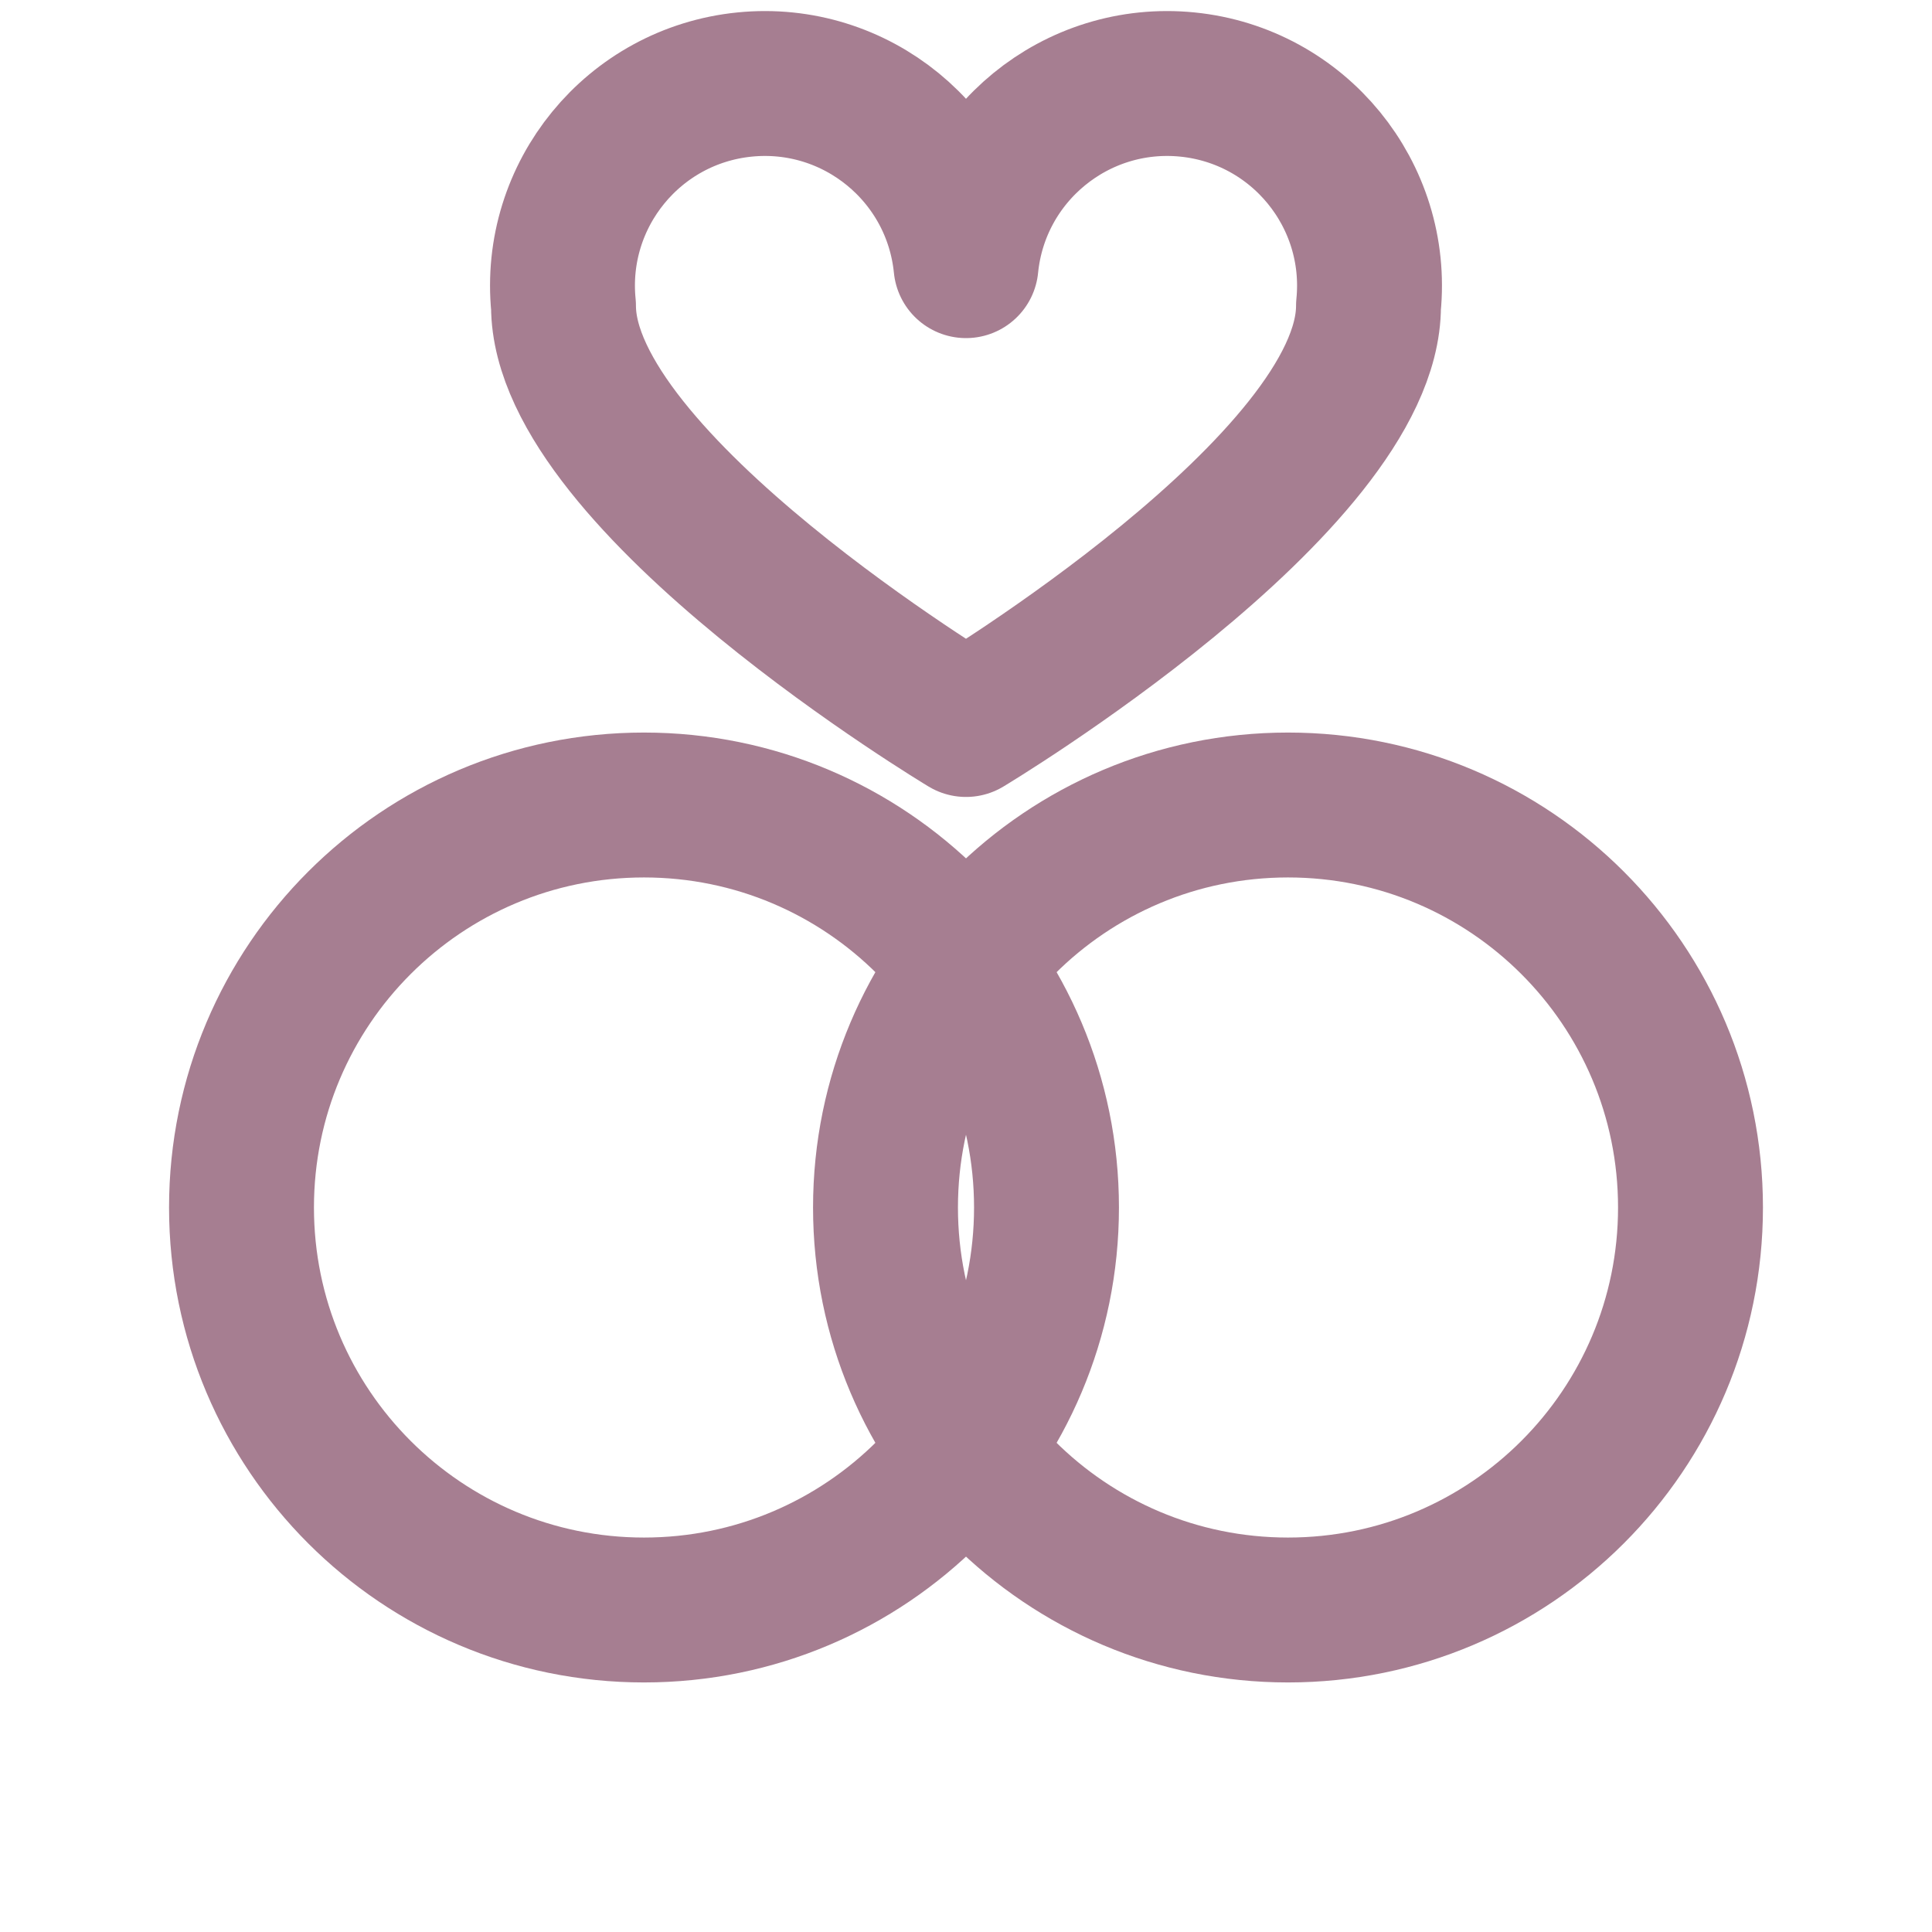
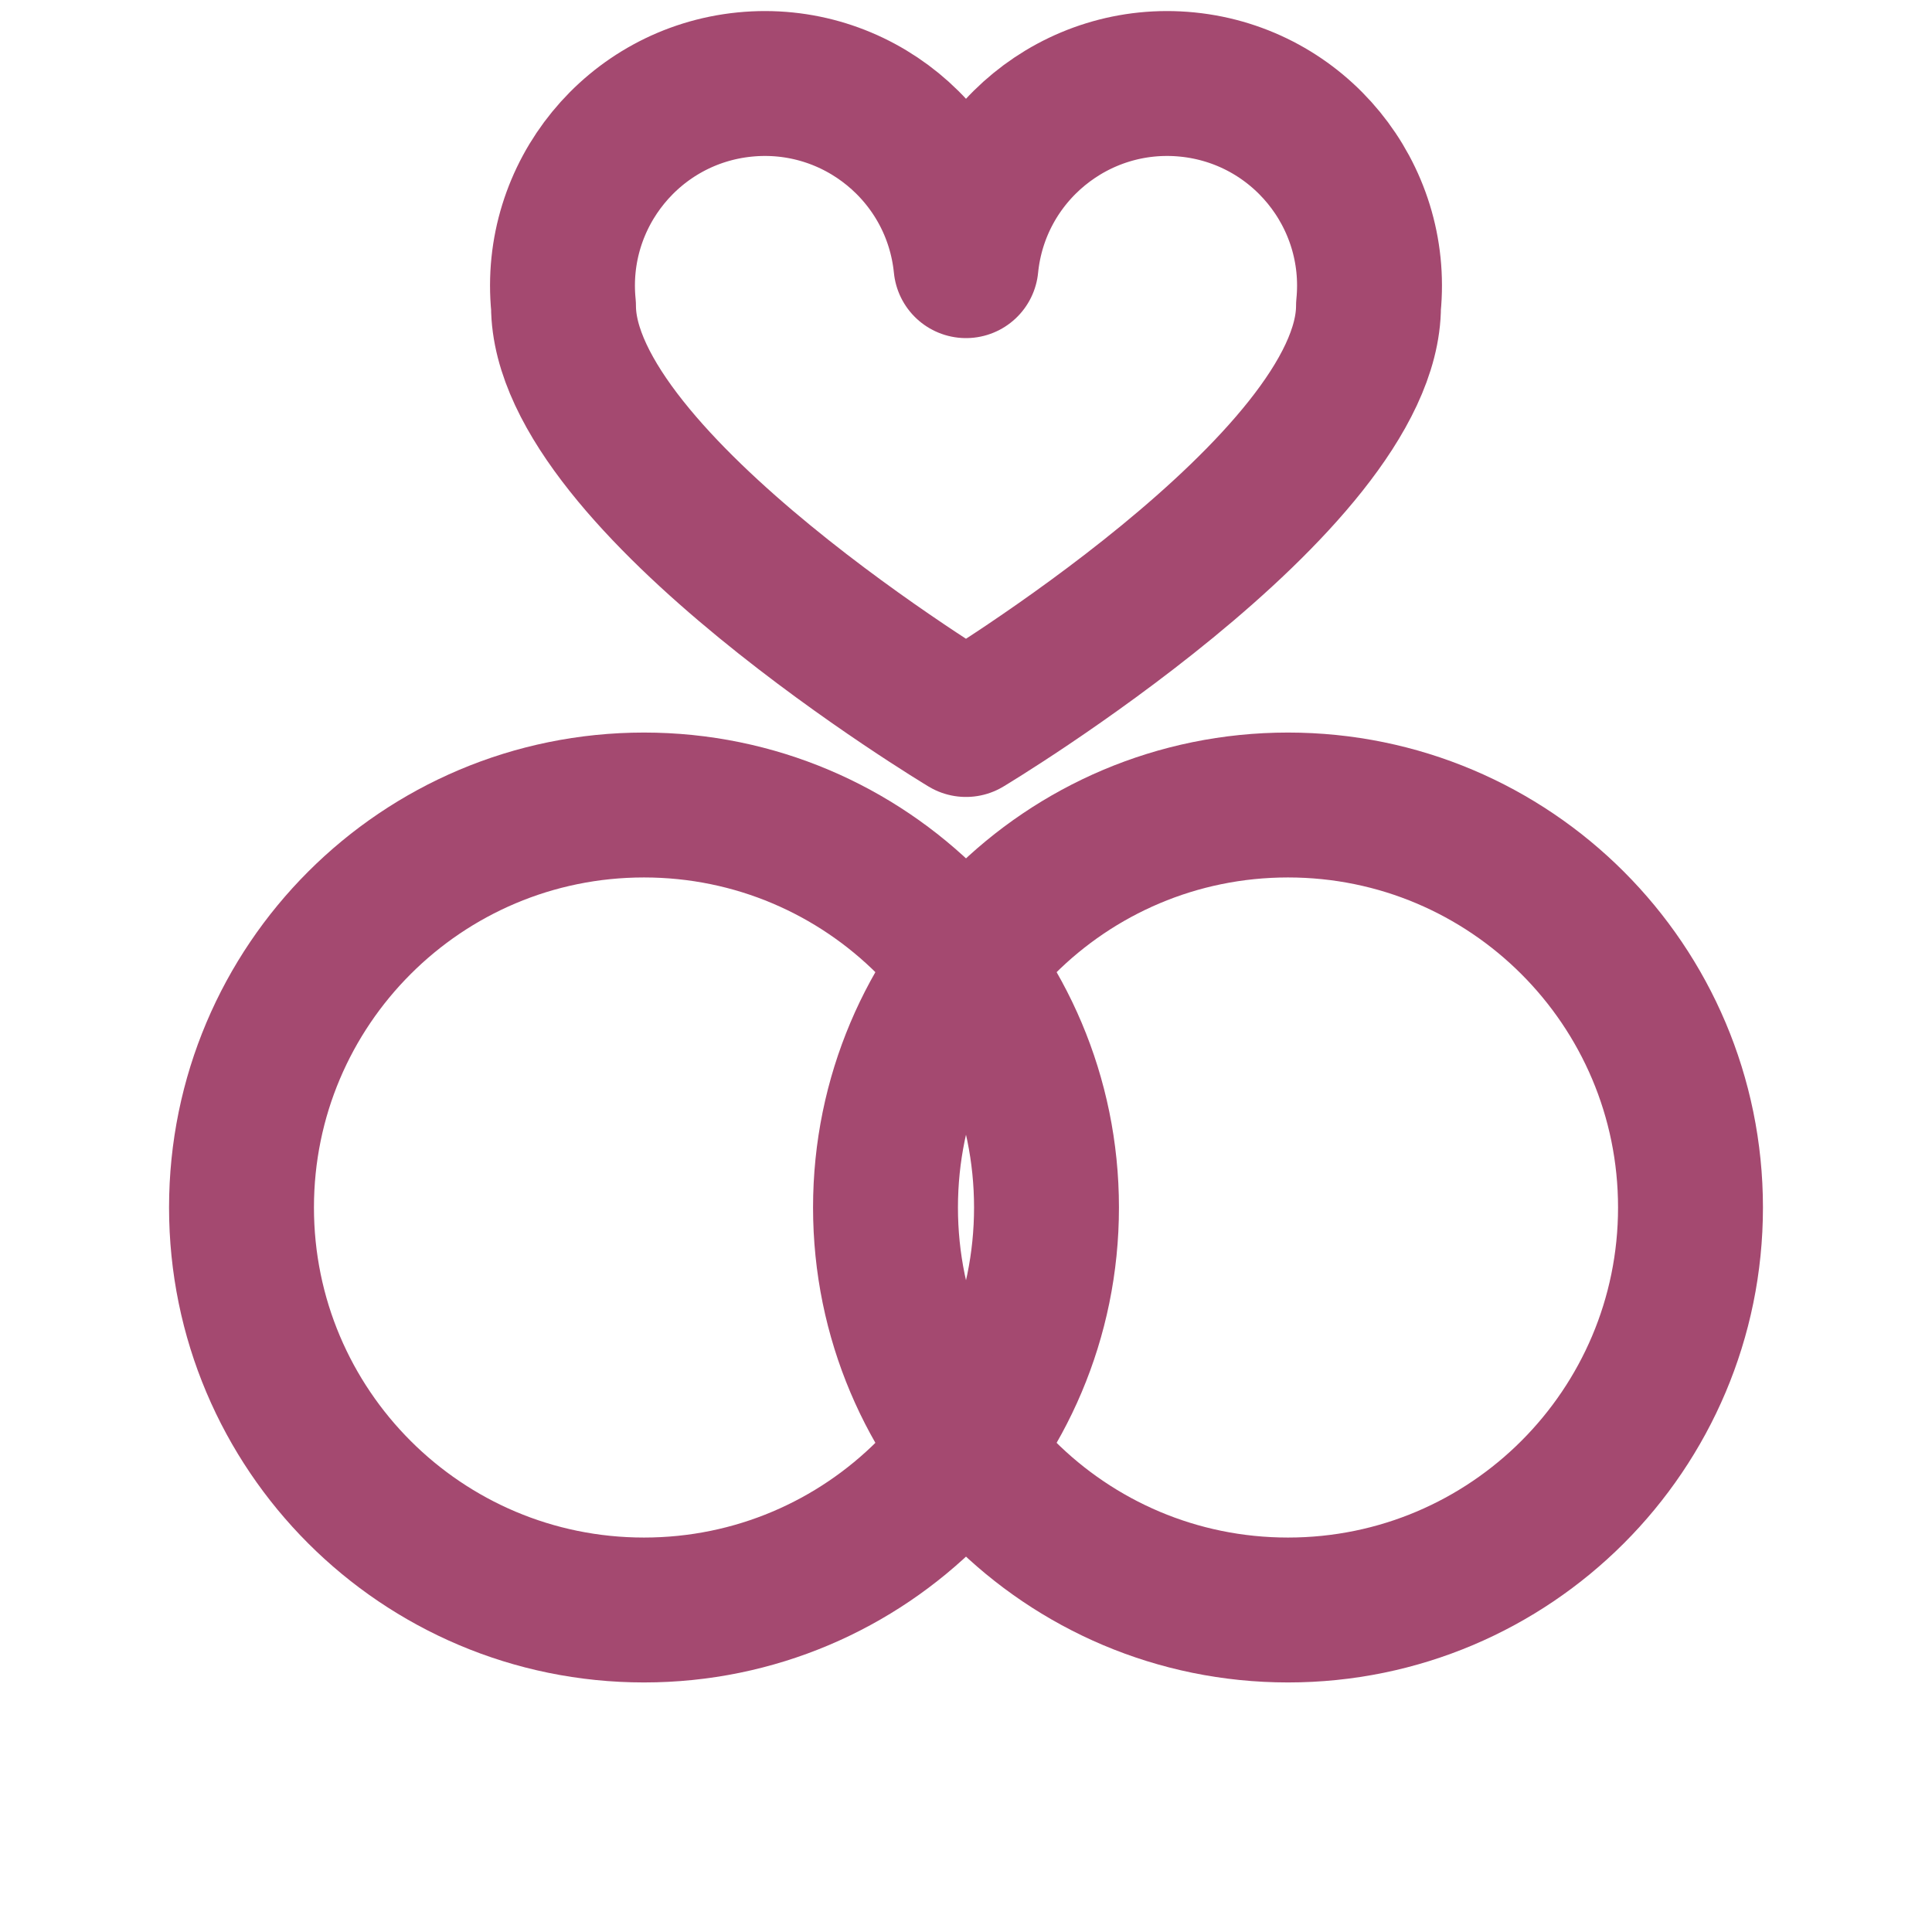
<svg xmlns="http://www.w3.org/2000/svg" width="48" height="48" viewBox="0 0 24 24">
-   <g fill="none" stroke="#A67E91" stroke-width="1.8" stroke-linecap="round" stroke-linejoin="round">
+   <g fill="none" stroke="#A44970" stroke-width="1.8" stroke-linecap="round" stroke-linejoin="round">
    <circle cx="8" cy="15" r="5" />
    <circle cx="16" cy="15" r="5" />
    <path d="M12 9S7 6 7 3.8a2.5 2.5 0 0 1 5-.5 2.5 2.5 0 0 1 5 .5C17 6 12 9 12 9z" />
  </g>
</svg>
